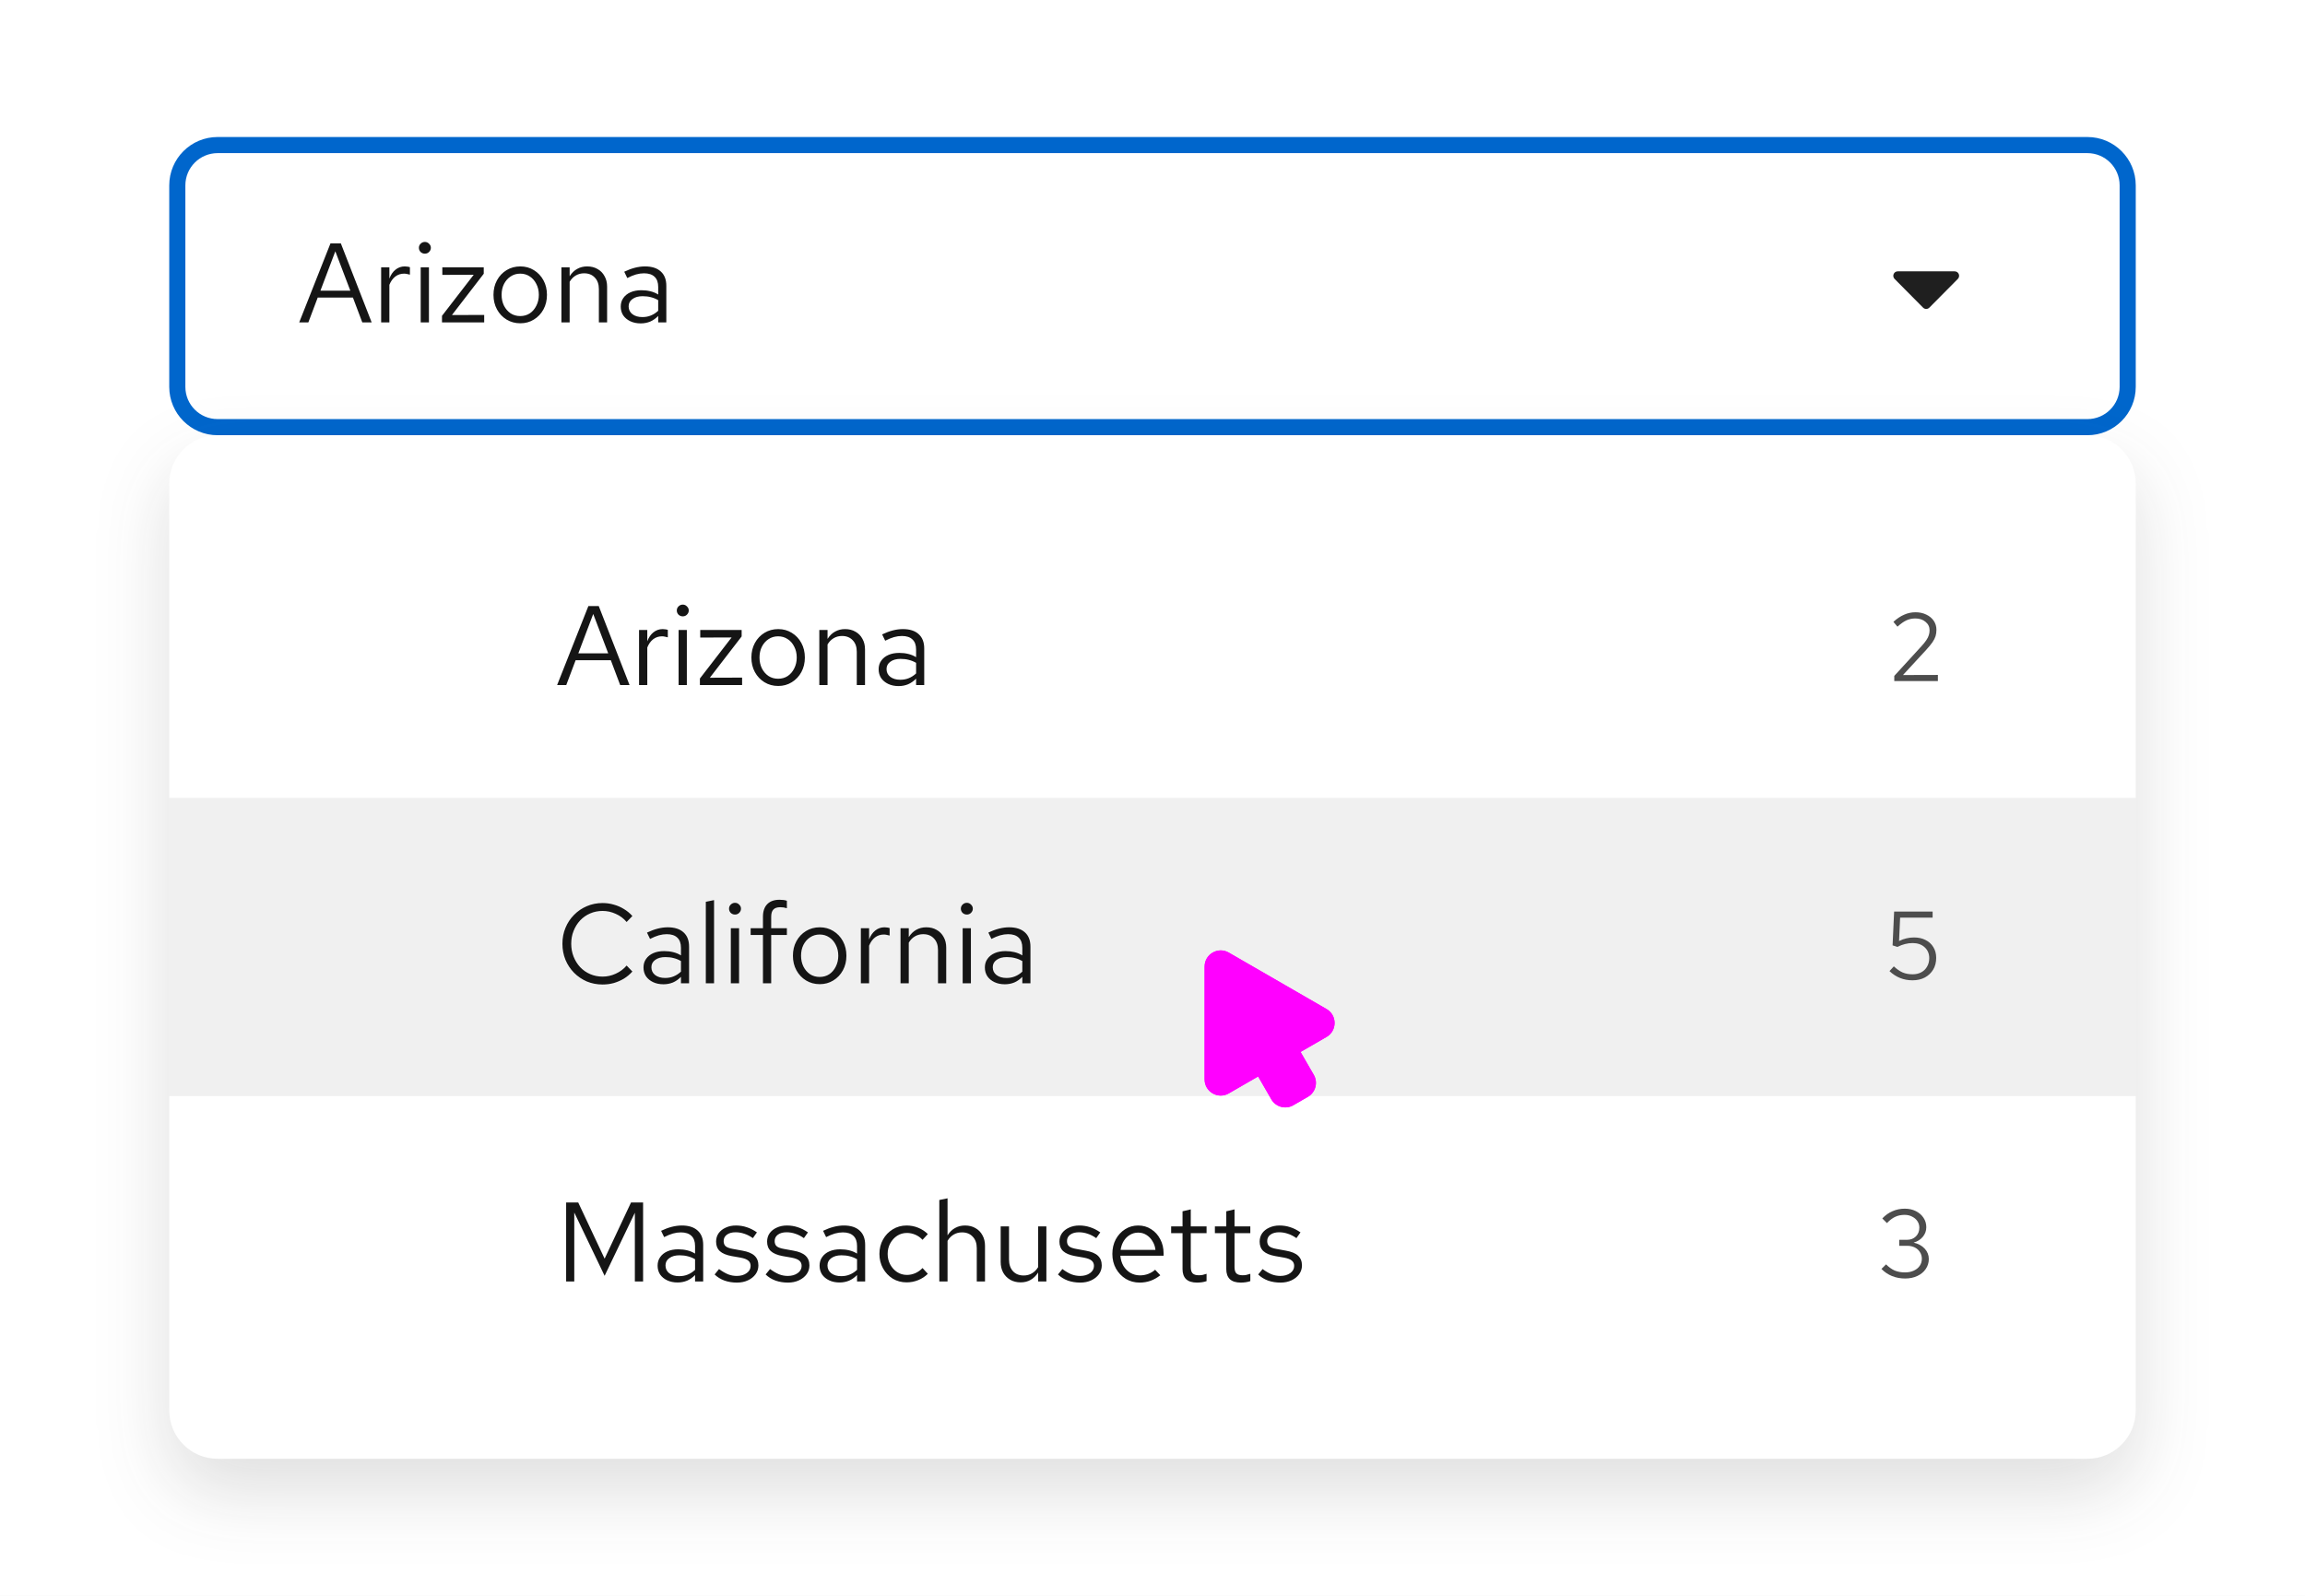
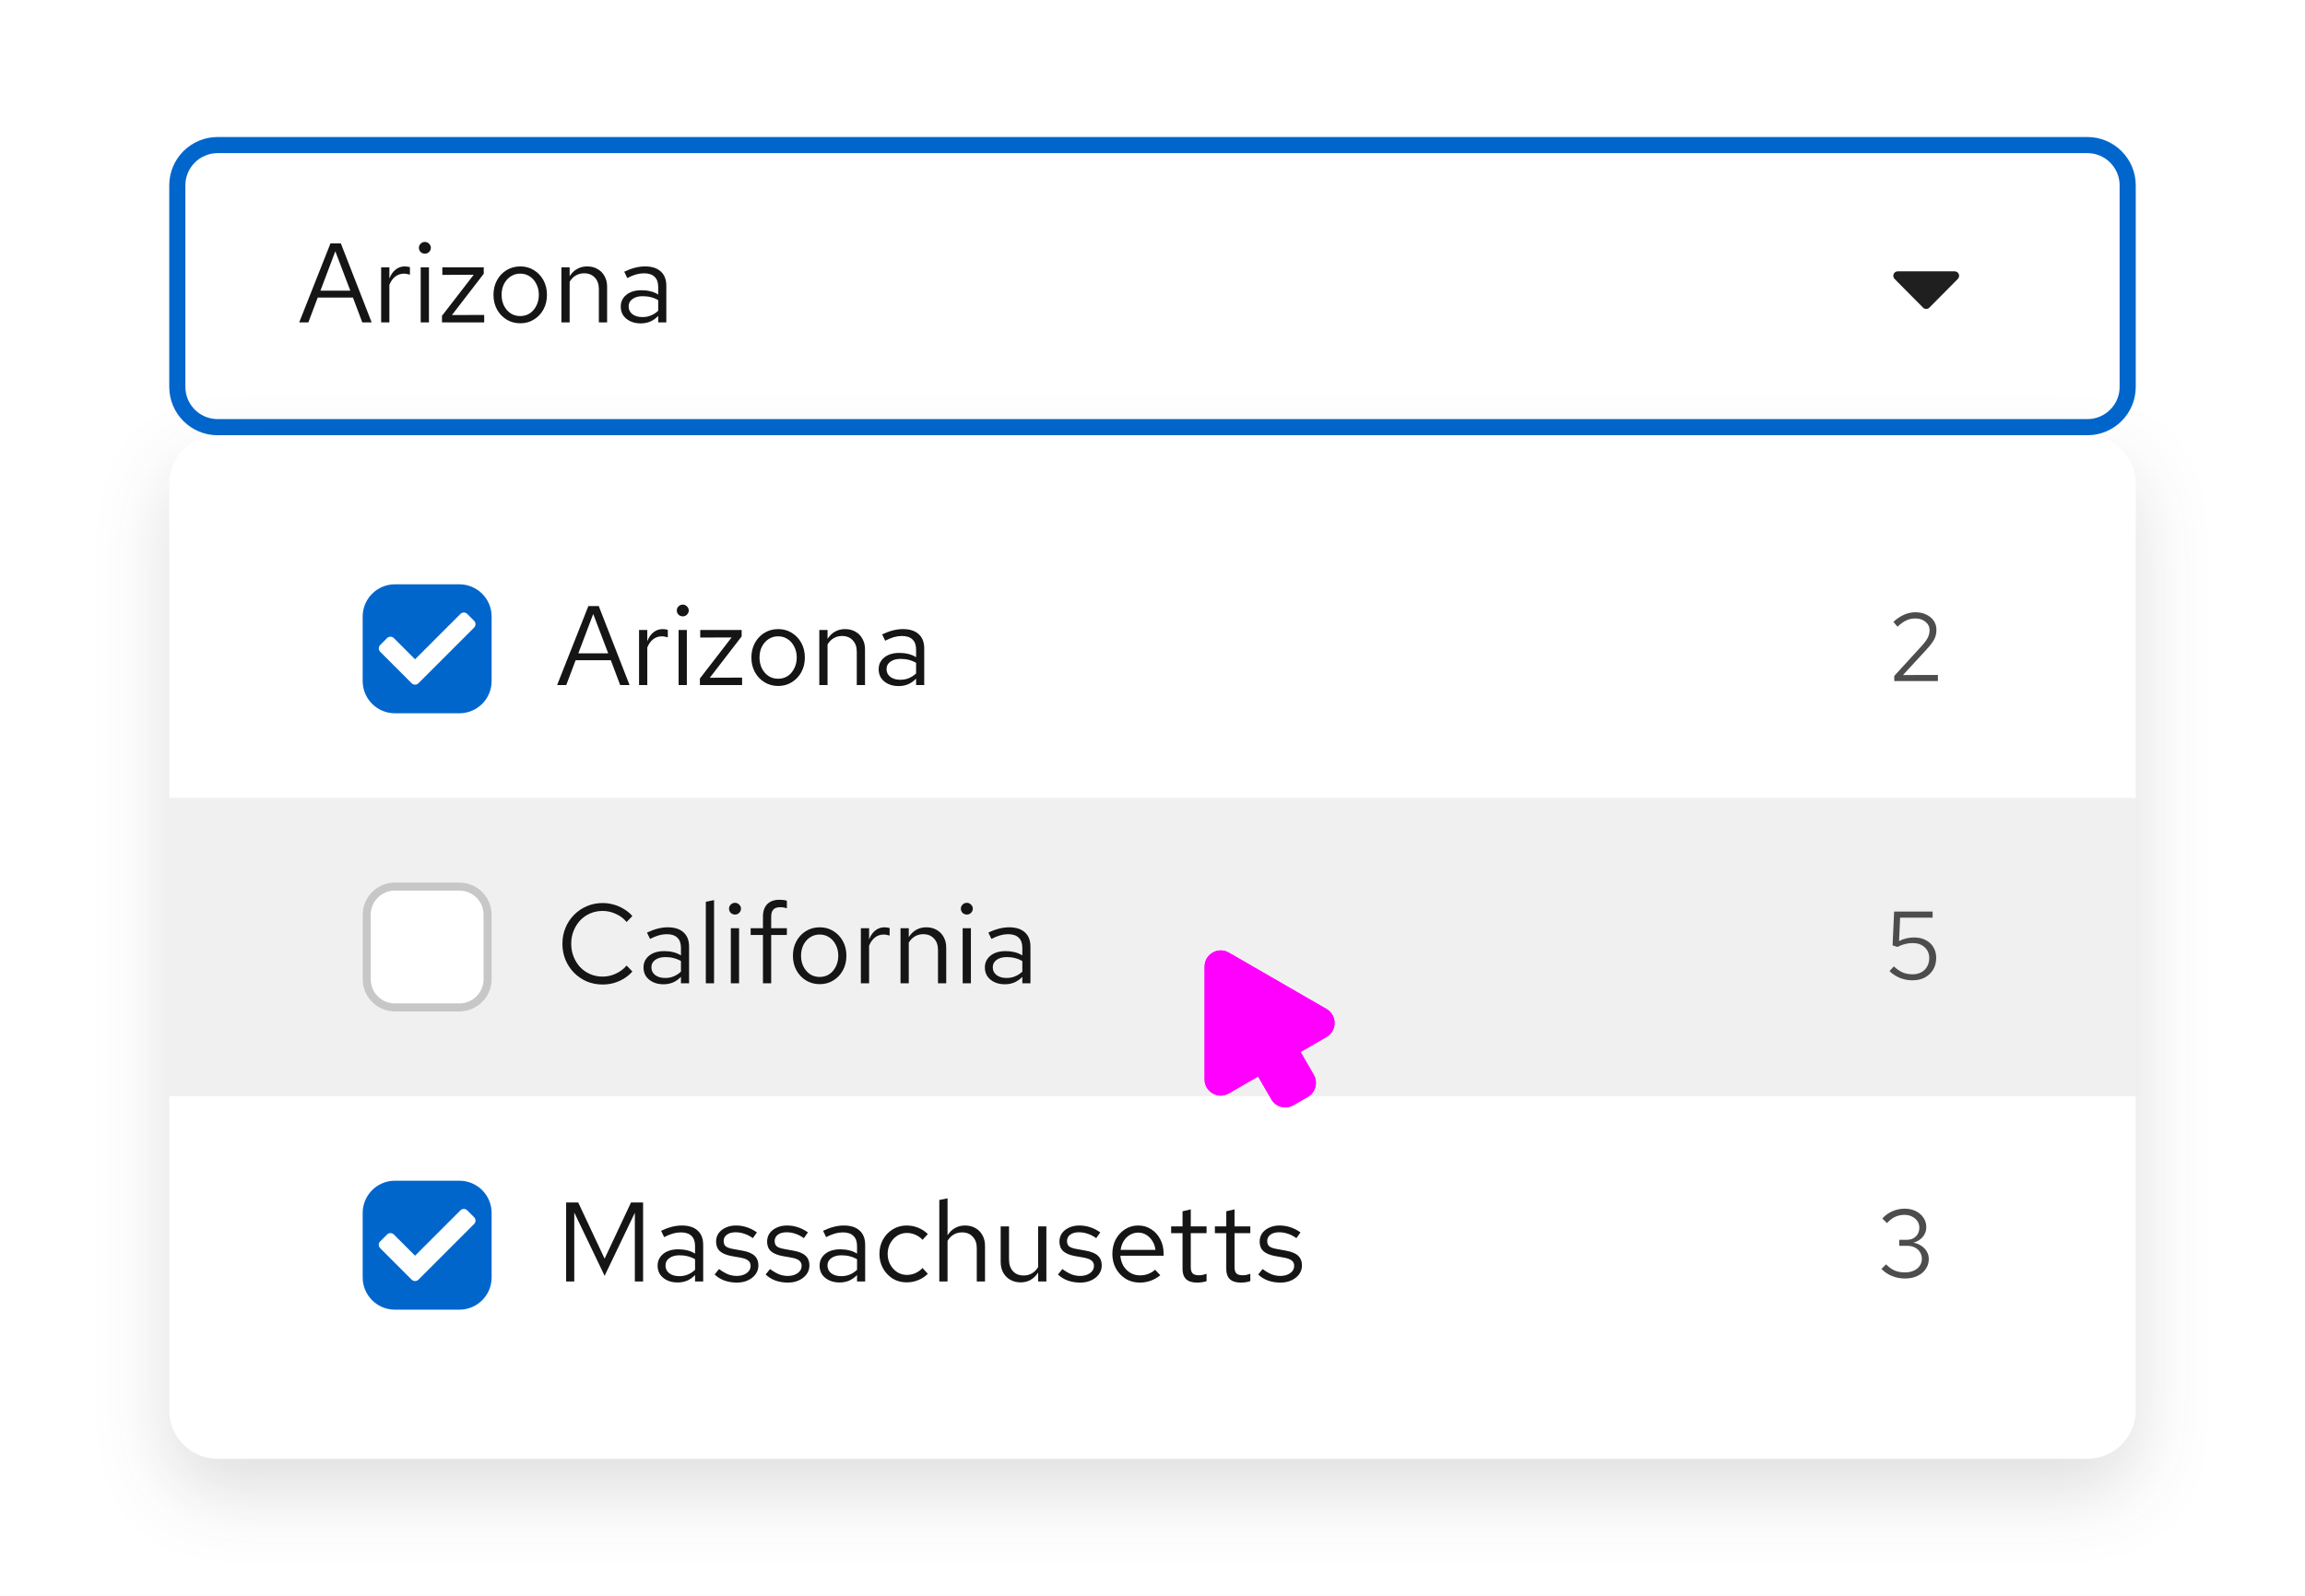
<svg xmlns="http://www.w3.org/2000/svg" width="286" height="198" viewBox="0 0 286 198" fill="none">
  <rect width="286" height="198" fill="white" />
  <mask id="path-1-inside-1_385_67679" fill="white">
    <path d="M21 23C21 19.686 23.686 17 27 17H259C262.314 17 265 19.686 265 23V48C265 51.314 262.314 54 259 54H27C23.686 54 21 51.314 21 48V23Z" />
  </mask>
  <path d="M21 23C21 19.686 23.686 17 27 17H259C262.314 17 265 19.686 265 23V48C265 51.314 262.314 54 259 54H27C23.686 54 21 51.314 21 48V23Z" fill="white" />
  <path d="M27 19H259V15H27V19ZM263 23V48H267V23H263ZM259 52H27V56H259V52ZM23 48V23H19V48H23ZM27 52C24.791 52 23 50.209 23 48H19C19 52.418 22.582 56 27 56V52ZM263 48C263 50.209 261.209 52 259 52V56C263.418 56 267 52.418 267 48H263ZM259 19C261.209 19 263 20.791 263 23H267C267 18.582 263.418 15 259 15V19ZM27 15C22.582 15 19 18.582 19 23H23C23 20.791 24.791 19 27 19V15Z" fill="#0066CC" mask="url(#path-1-inside-1_385_67679)" />
  <path d="M37.126 40L41.004 30.2H42.292L46.114 40H44.952L43.79 36.92H39.422L38.26 40H37.126ZM39.758 36.066H43.468L41.606 31.18L39.758 36.066ZM47.292 40V33.168H48.314V34.568C48.492 34.092 48.743 33.723 49.07 33.462C49.406 33.191 49.789 33.056 50.218 33.056C50.34 33.056 50.452 33.065 50.554 33.084C50.657 33.093 50.76 33.117 50.862 33.154V34.078C50.75 34.041 50.629 34.013 50.498 33.994C50.377 33.966 50.26 33.952 50.148 33.952C49.728 33.952 49.359 34.073 49.042 34.316C48.734 34.559 48.492 34.899 48.314 35.338V40H47.292ZM52.2 40V33.168H53.222V40H52.2ZM52.718 31.474C52.513 31.474 52.335 31.404 52.186 31.264C52.046 31.115 51.976 30.942 51.976 30.746C51.976 30.55 52.046 30.382 52.186 30.242C52.335 30.093 52.513 30.018 52.718 30.018C52.923 30.018 53.096 30.093 53.236 30.242C53.385 30.382 53.46 30.55 53.46 30.746C53.46 30.942 53.385 31.115 53.236 31.264C53.096 31.404 52.923 31.474 52.718 31.474ZM54.842 40V39.188L58.776 34.092L54.884 34.106V33.168H60.022V33.966L56.074 39.09L60.078 39.076V40H54.842ZM64.562 40.112C63.928 40.112 63.358 39.958 62.854 39.65C62.35 39.342 61.954 38.922 61.664 38.39C61.375 37.858 61.23 37.256 61.23 36.584C61.23 35.912 61.375 35.31 61.664 34.778C61.954 34.246 62.35 33.826 62.854 33.518C63.358 33.21 63.928 33.056 64.562 33.056C65.188 33.056 65.748 33.21 66.242 33.518C66.746 33.826 67.143 34.246 67.432 34.778C67.722 35.31 67.866 35.912 67.866 36.584C67.866 37.256 67.722 37.858 67.432 38.39C67.143 38.922 66.746 39.342 66.242 39.65C65.748 39.958 65.188 40.112 64.562 40.112ZM64.548 39.216C64.996 39.216 65.393 39.104 65.738 38.88C66.084 38.647 66.354 38.329 66.55 37.928C66.756 37.527 66.858 37.079 66.858 36.584C66.858 36.08 66.756 35.632 66.55 35.24C66.354 34.839 66.084 34.526 65.738 34.302C65.393 34.069 64.996 33.952 64.548 33.952C64.1 33.952 63.704 34.069 63.358 34.302C63.013 34.526 62.738 34.839 62.532 35.24C62.336 35.632 62.238 36.08 62.238 36.584C62.238 37.079 62.336 37.527 62.532 37.928C62.738 38.329 63.013 38.647 63.358 38.88C63.704 39.104 64.1 39.216 64.548 39.216ZM69.659 40V33.168H70.681V34.274C70.943 33.863 71.255 33.56 71.619 33.364C71.983 33.159 72.394 33.056 72.851 33.056C73.346 33.056 73.775 33.163 74.139 33.378C74.513 33.583 74.802 33.877 75.007 34.26C75.222 34.633 75.329 35.072 75.329 35.576V40H74.307V35.87C74.307 35.263 74.139 34.787 73.803 34.442C73.477 34.087 73.033 33.91 72.473 33.91C72.1 33.91 71.759 33.999 71.451 34.176C71.143 34.353 70.887 34.615 70.681 34.96V40H69.659ZM79.498 40.126C79.013 40.126 78.583 40.037 78.21 39.86C77.837 39.683 77.543 39.44 77.328 39.132C77.123 38.815 77.02 38.451 77.02 38.04C77.02 37.629 77.127 37.275 77.342 36.976C77.557 36.668 77.855 36.43 78.238 36.262C78.621 36.094 79.069 36.01 79.582 36.01C79.974 36.01 80.343 36.052 80.688 36.136C81.043 36.22 81.369 36.355 81.668 36.542V35.604C81.668 35.044 81.519 34.624 81.22 34.344C80.921 34.055 80.483 33.91 79.904 33.91C79.587 33.91 79.26 33.957 78.924 34.05C78.597 34.143 78.233 34.293 77.832 34.498L77.454 33.714C78.369 33.275 79.227 33.056 80.03 33.056C80.879 33.056 81.533 33.266 81.99 33.686C82.447 34.097 82.676 34.689 82.676 35.464V40H81.668V39.202C81.369 39.51 81.038 39.743 80.674 39.902C80.31 40.051 79.918 40.126 79.498 40.126ZM78 38.012C78 38.413 78.154 38.735 78.462 38.978C78.779 39.221 79.195 39.342 79.708 39.342C80.091 39.342 80.441 39.277 80.758 39.146C81.085 39.015 81.388 38.819 81.668 38.558V37.242C81.379 37.074 81.08 36.953 80.772 36.878C80.464 36.794 80.119 36.752 79.736 36.752C79.213 36.752 78.793 36.869 78.476 37.102C78.159 37.326 78 37.629 78 38.012Z" fill="#151515" />
-   <path fill-rule="evenodd" clip-rule="evenodd" d="M239.389 38.171L242.921 34.61C243.267 34.261 243.023 33.667 242.534 33.667H235.466C234.977 33.667 234.733 34.261 235.079 34.61L238.611 38.171C238.826 38.387 239.174 38.387 239.389 38.171Z" fill="#1F1F1F" />
+   <path fill-rule="evenodd" clip-rule="evenodd" d="M239.389 38.172L242.921 34.61C243.267 34.262 243.023 33.667 242.534 33.667H235.466C234.977 33.667 234.733 34.262 235.079 34.61L238.611 38.172C238.825 38.387 239.174 38.387 239.389 38.172Z" fill="#1F1F1F" />
  <g filter="url(#filter0_d_385_67679)">
    <path d="M21 60C21 56.686 23.686 54 27 54H259C262.314 54 265 56.686 265 60V175C265 178.314 262.314 181 259 181H27C23.686 181 21 178.314 21 175V60Z" fill="white" />
+     <path d="M45 76.5C45 74.291 46.791 72.5 49 72.5H57C59.209 72.5 61 74.291 61 76.5V84.5C61 86.709 59.209 88.5 57 88.5H49C46.791 88.5 45 86.709 45 84.5V76.5Z" fill="#0066CC" />
+     <path fill-rule="evenodd" clip-rule="evenodd" d="M51.924 84.773L58.824 77.873C59.059 77.638 59.059 77.259 58.824 77.024L57.976 76.176C57.741 75.941 57.361 75.941 57.127 76.176L51.5 81.803L48.873 79.176C48.639 78.941 48.258 78.941 48.024 79.176L47.176 80.024C46.941 80.259 46.941 80.638 47.176 80.873L51.076 84.773C51.31 85.007 51.69 85.007 51.924 84.773Z" fill="white" />
    <path d="M69.126 85L73.004 75.2H74.292L78.114 85H76.952L75.79 81.92H71.422L70.26 85H69.126ZM71.758 81.066H75.468L73.606 76.18L71.758 81.066ZM79.292 85V78.168H80.314V79.568C80.492 79.092 80.743 78.723 81.07 78.462C81.406 78.191 81.789 78.056 82.218 78.056C82.34 78.056 82.451 78.065 82.554 78.084C82.657 78.093 82.76 78.117 82.862 78.154V79.078C82.75 79.041 82.629 79.013 82.498 78.994C82.377 78.966 82.26 78.952 82.148 78.952C81.728 78.952 81.359 79.073 81.042 79.316C80.734 79.559 80.492 79.899 80.314 80.338V85H79.292ZM84.2 85V78.168H85.222V85H84.2ZM84.718 76.474C84.513 76.474 84.335 76.404 84.186 76.264C84.046 76.115 83.976 75.942 83.976 75.746C83.976 75.55 84.046 75.382 84.186 75.242C84.335 75.093 84.513 75.018 84.718 75.018C84.923 75.018 85.096 75.093 85.236 75.242C85.385 75.382 85.46 75.55 85.46 75.746C85.46 75.942 85.385 76.115 85.236 76.264C85.096 76.404 84.923 76.474 84.718 76.474ZM86.842 85V84.188L90.776 79.092L86.884 79.106V78.168H92.022V78.966L88.074 84.09L92.078 84.076V85H86.842ZM96.562 85.112C95.928 85.112 95.358 84.958 94.854 84.65C94.35 84.342 93.954 83.922 93.664 83.39C93.375 82.858 93.23 82.256 93.23 81.584C93.23 80.912 93.375 80.31 93.664 79.778C93.954 79.246 94.35 78.826 94.854 78.518C95.358 78.21 95.928 78.056 96.562 78.056C97.188 78.056 97.748 78.21 98.242 78.518C98.746 78.826 99.143 79.246 99.432 79.778C99.722 80.31 99.866 80.912 99.866 81.584C99.866 82.256 99.722 82.858 99.432 83.39C99.143 83.922 98.746 84.342 98.242 84.65C97.748 84.958 97.188 85.112 96.562 85.112ZM96.548 84.216C96.996 84.216 97.393 84.104 97.738 83.88C98.084 83.647 98.354 83.329 98.55 82.928C98.756 82.527 98.858 82.079 98.858 81.584C98.858 81.08 98.756 80.632 98.55 80.24C98.354 79.839 98.084 79.526 97.738 79.302C97.393 79.069 96.996 78.952 96.548 78.952C96.1 78.952 95.704 79.069 95.358 79.302C95.013 79.526 94.738 79.839 94.532 80.24C94.336 80.632 94.238 81.08 94.238 81.584C94.238 82.079 94.336 82.527 94.532 82.928C94.738 83.329 95.013 83.647 95.358 83.88C95.704 84.104 96.1 84.216 96.548 84.216ZM101.659 85V78.168H102.681V79.274C102.943 78.863 103.255 78.56 103.619 78.364C103.983 78.159 104.394 78.056 104.851 78.056C105.346 78.056 105.775 78.163 106.139 78.378C106.513 78.583 106.802 78.877 107.007 79.26C107.222 79.633 107.329 80.072 107.329 80.576V85H106.307V80.87C106.307 80.263 106.139 79.787 105.803 79.442C105.477 79.087 105.033 78.91 104.473 78.91C104.1 78.91 103.759 78.999 103.451 79.176C103.143 79.353 102.887 79.615 102.681 79.96V85H101.659ZM111.498 85.126C111.013 85.126 110.583 85.037 110.21 84.86C109.837 84.683 109.543 84.44 109.328 84.132C109.123 83.815 109.02 83.451 109.02 83.04C109.02 82.629 109.127 82.275 109.342 81.976C109.557 81.668 109.855 81.43 110.238 81.262C110.621 81.094 111.069 81.01 111.582 81.01C111.974 81.01 112.343 81.052 112.688 81.136C113.043 81.22 113.369 81.355 113.668 81.542V80.604C113.668 80.044 113.519 79.624 113.22 79.344C112.921 79.055 112.483 78.91 111.904 78.91C111.587 78.91 111.26 78.957 110.924 79.05C110.597 79.143 110.233 79.293 109.832 79.498L109.454 78.714C110.369 78.275 111.227 78.056 112.03 78.056C112.879 78.056 113.533 78.266 113.99 78.686C114.447 79.097 114.676 79.689 114.676 80.464V85H113.668V84.202C113.369 84.51 113.038 84.743 112.674 84.902C112.31 85.051 111.918 85.126 111.498 85.126ZM110 83.012C110 83.413 110.154 83.735 110.462 83.978C110.779 84.221 111.195 84.342 111.708 84.342C112.091 84.342 112.441 84.277 112.758 84.146C113.085 84.015 113.388 83.819 113.668 83.558V82.242C113.379 82.074 113.08 81.953 112.772 81.878C112.464 81.794 112.119 81.752 111.736 81.752C111.213 81.752 110.793 81.869 110.476 82.102C110.159 82.326 110 82.629 110 83.012Z" fill="#151515" />
    <path d="M235.038 84.5V83.864L238.398 80.192C238.662 79.904 238.866 79.652 239.01 79.436C239.162 79.212 239.266 79.004 239.322 78.812C239.386 78.62 239.418 78.416 239.418 78.2C239.418 77.776 239.25 77.428 238.914 77.156C238.586 76.876 238.166 76.736 237.654 76.736C237.262 76.736 236.898 76.812 236.562 76.964C236.226 77.116 235.85 77.38 235.434 77.756L234.93 77.156C235.37 76.756 235.814 76.46 236.262 76.268C236.71 76.068 237.178 75.968 237.666 75.968C238.17 75.968 238.618 76.064 239.01 76.256C239.402 76.44 239.71 76.696 239.934 77.024C240.158 77.352 240.27 77.728 240.27 78.152C240.27 78.432 240.234 78.692 240.162 78.932C240.09 79.164 239.962 79.416 239.778 79.688C239.594 79.952 239.33 80.272 238.986 80.648L236.118 83.756L240.45 83.744V84.5H235.038Z" fill="#4D4D4D" />
    <rect width="244" height="37" transform="translate(21 99)" fill="#C7C7C7" fill-opacity="0.25" />
+     <mask id="path-10-inside-2_385_67679" fill="white">
+       <path d="M45 113.5C45 111.291 46.791 109.5 49 109.5H57C59.209 109.5 61 111.291 61 113.5V121.5C61 123.709 59.209 125.5 57 125.5H49C46.791 125.5 45 123.709 45 121.5V113.5Z" />
+     </mask>
+     <path d="M45 113.5C45 111.291 46.791 109.5 49 109.5H57C59.209 109.5 61 111.291 61 113.5V121.5C61 123.709 59.209 125.5 57 125.5H49C46.791 125.5 45 123.709 45 121.5V113.5Z" fill="white" />
+     <path d="M49 109.5V110.5H57V109.5V108.5H49V109.5ZM61 113.5H60V121.5H61H62V113.5H61ZM57 125.5V124.5H49V125.5V126.5H57V125.5ZM45 121.5H46V113.5H45H44V121.5H45ZM49 125.5V124.5C47.343 124.5 46 123.157 46 121.5H45H44C44 124.261 46.239 126.5 49 126.5V125.5ZM61 121.5H60C60 123.157 58.657 124.5 57 124.5V125.5V126.5C59.761 126.5 62 124.261 62 121.5H61ZM57 109.5V110.5C58.657 110.5 60 111.843 60 113.5H61H62C62 110.739 59.761 108.5 57 108.5V109.5ZM49 109.5V108.5C46.239 108.5 44 110.739 44 113.5H45H46C46 111.843 47.343 110.5 49 110.5V109.5Z" fill="#C7C7C7" mask="url(#path-10-inside-2_385_67679)" />
    <path d="M74.768 122.154C74.068 122.154 73.415 122.028 72.808 121.776C72.211 121.515 71.683 121.155 71.226 120.698C70.769 120.231 70.414 119.695 70.162 119.088C69.91 118.472 69.784 117.809 69.784 117.1C69.784 116.391 69.91 115.733 70.162 115.126C70.414 114.51 70.769 113.973 71.226 113.516C71.683 113.049 72.211 112.69 72.808 112.438C73.415 112.177 74.068 112.046 74.768 112.046C75.253 112.046 75.715 112.111 76.154 112.242C76.602 112.363 77.022 112.545 77.414 112.788C77.806 113.021 78.156 113.311 78.464 113.656L77.75 114.398C77.386 113.959 76.938 113.623 76.406 113.39C75.883 113.147 75.337 113.026 74.768 113.026C74.217 113.026 73.704 113.129 73.228 113.334C72.752 113.539 72.337 113.829 71.982 114.202C71.637 114.575 71.366 115.009 71.17 115.504C70.974 115.989 70.876 116.521 70.876 117.1C70.876 117.669 70.974 118.201 71.17 118.696C71.366 119.191 71.637 119.625 71.982 119.998C72.337 120.371 72.752 120.661 73.228 120.866C73.704 121.071 74.217 121.174 74.768 121.174C75.337 121.174 75.883 121.053 76.406 120.81C76.938 120.567 77.386 120.231 77.75 119.802L78.464 120.544C78.156 120.889 77.806 121.183 77.414 121.426C77.022 121.659 76.602 121.841 76.154 121.972C75.715 122.093 75.253 122.154 74.768 122.154ZM82.322 122.126C81.837 122.126 81.407 122.037 81.034 121.86C80.661 121.683 80.367 121.44 80.152 121.132C79.947 120.815 79.844 120.451 79.844 120.04C79.844 119.629 79.951 119.275 80.166 118.976C80.381 118.668 80.68 118.43 81.062 118.262C81.445 118.094 81.893 118.01 82.406 118.01C82.798 118.01 83.167 118.052 83.512 118.136C83.867 118.22 84.194 118.355 84.492 118.542V117.604C84.492 117.044 84.343 116.624 84.044 116.344C83.746 116.055 83.307 115.91 82.728 115.91C82.411 115.91 82.084 115.957 81.748 116.05C81.421 116.143 81.058 116.293 80.656 116.498L80.278 115.714C81.193 115.275 82.052 115.056 82.854 115.056C83.704 115.056 84.357 115.266 84.814 115.686C85.272 116.097 85.5 116.689 85.5 117.464V122H84.492V121.202C84.194 121.51 83.862 121.743 83.498 121.902C83.134 122.051 82.742 122.126 82.322 122.126ZM80.824 120.012C80.824 120.413 80.978 120.735 81.286 120.978C81.603 121.221 82.019 121.342 82.532 121.342C82.915 121.342 83.265 121.277 83.582 121.146C83.909 121.015 84.212 120.819 84.492 120.558V119.242C84.203 119.074 83.904 118.953 83.596 118.878C83.288 118.794 82.943 118.752 82.56 118.752C82.037 118.752 81.618 118.869 81.3 119.102C80.983 119.326 80.824 119.629 80.824 120.012ZM87.577 122V111.892L88.599 111.682V122H87.577ZM90.68 122V115.168H91.703V122H90.68ZM91.198 113.474C90.993 113.474 90.816 113.404 90.666 113.264C90.526 113.115 90.457 112.942 90.457 112.746C90.457 112.55 90.526 112.382 90.666 112.242C90.816 112.093 90.993 112.018 91.198 112.018C91.404 112.018 91.576 112.093 91.716 112.242C91.866 112.382 91.941 112.55 91.941 112.746C91.941 112.942 91.866 113.115 91.716 113.264C91.576 113.404 91.404 113.474 91.198 113.474ZM94.666 122V116.008H93.14V115.168H94.666V113.74C94.666 113.068 94.843 112.55 95.198 112.186C95.553 111.822 96.057 111.64 96.71 111.64C96.897 111.64 97.065 111.649 97.214 111.668C97.373 111.687 97.513 111.719 97.634 111.766V112.69C97.485 112.643 97.349 112.611 97.228 112.592C97.107 112.573 96.967 112.564 96.808 112.564C96.416 112.564 96.131 112.662 95.954 112.858C95.777 113.045 95.688 113.343 95.688 113.754V115.168H97.634V116.008H95.688V122H94.666ZM101.717 122.112C101.082 122.112 100.513 121.958 100.009 121.65C99.505 121.342 99.108 120.922 98.819 120.39C98.529 119.858 98.385 119.256 98.385 118.584C98.385 117.912 98.529 117.31 98.819 116.778C99.108 116.246 99.505 115.826 100.009 115.518C100.513 115.21 101.082 115.056 101.717 115.056C102.342 115.056 102.902 115.21 103.397 115.518C103.901 115.826 104.297 116.246 104.587 116.778C104.876 117.31 105.021 117.912 105.021 118.584C105.021 119.256 104.876 119.858 104.587 120.39C104.297 120.922 103.901 121.342 103.397 121.65C102.902 121.958 102.342 122.112 101.717 122.112ZM101.703 121.216C102.151 121.216 102.547 121.104 102.893 120.88C103.238 120.647 103.509 120.329 103.705 119.928C103.91 119.527 104.013 119.079 104.013 118.584C104.013 118.08 103.91 117.632 103.705 117.24C103.509 116.839 103.238 116.526 102.893 116.302C102.547 116.069 102.151 115.952 101.703 115.952C101.255 115.952 100.858 116.069 100.513 116.302C100.167 116.526 99.892 116.839 99.687 117.24C99.491 117.632 99.393 118.08 99.393 118.584C99.393 119.079 99.491 119.527 99.687 119.928C99.892 120.329 100.167 120.647 100.513 120.88C100.858 121.104 101.255 121.216 101.703 121.216ZM106.814 122V115.168H107.836V116.568C108.013 116.092 108.265 115.723 108.592 115.462C108.928 115.191 109.31 115.056 109.74 115.056C109.861 115.056 109.973 115.065 110.076 115.084C110.178 115.093 110.281 115.117 110.384 115.154V116.078C110.272 116.041 110.15 116.013 110.02 115.994C109.898 115.966 109.782 115.952 109.67 115.952C109.25 115.952 108.881 116.073 108.564 116.316C108.256 116.559 108.013 116.899 107.836 117.338V122H106.814ZM111.736 122V115.168H112.758V116.274C113.019 115.863 113.332 115.56 113.696 115.364C114.06 115.159 114.47 115.056 114.928 115.056C115.422 115.056 115.852 115.163 116.216 115.378C116.589 115.583 116.878 115.877 117.084 116.26C117.298 116.633 117.406 117.072 117.406 117.576V122H116.384V117.87C116.384 117.263 116.216 116.787 115.88 116.442C115.553 116.087 115.11 115.91 114.55 115.91C114.176 115.91 113.836 115.999 113.528 116.176C113.22 116.353 112.963 116.615 112.758 116.96V122H111.736ZM119.446 122V115.168H120.468V122H119.446ZM119.964 113.474C119.759 113.474 119.581 113.404 119.432 113.264C119.292 113.115 119.222 112.942 119.222 112.746C119.222 112.55 119.292 112.382 119.432 112.242C119.581 112.093 119.759 112.018 119.964 112.018C120.169 112.018 120.342 112.093 120.482 112.242C120.631 112.382 120.706 112.55 120.706 112.746C120.706 112.942 120.631 113.115 120.482 113.264C120.342 113.404 120.169 113.474 119.964 113.474ZM124.678 122.126C124.192 122.126 123.763 122.037 123.39 121.86C123.016 121.683 122.722 121.44 122.508 121.132C122.302 120.815 122.2 120.451 122.2 120.04C122.2 119.629 122.307 119.275 122.522 118.976C122.736 118.668 123.035 118.43 123.418 118.262C123.8 118.094 124.248 118.01 124.762 118.01C125.154 118.01 125.522 118.052 125.868 118.136C126.222 118.22 126.549 118.355 126.848 118.542V117.604C126.848 117.044 126.698 116.624 126.4 116.344C126.101 116.055 125.662 115.91 125.084 115.91C124.766 115.91 124.44 115.957 124.104 116.05C123.777 116.143 123.413 116.293 123.012 116.498L122.634 115.714C123.548 115.275 124.407 115.056 125.21 115.056C126.059 115.056 126.712 115.266 127.17 115.686C127.627 116.097 127.856 116.689 127.856 117.464V122H126.848V121.202C126.549 121.51 126.218 121.743 125.854 121.902C125.49 122.051 125.098 122.126 124.678 122.126ZM123.18 120.012C123.18 120.413 123.334 120.735 123.642 120.978C123.959 121.221 124.374 121.342 124.888 121.342C125.27 121.342 125.62 121.277 125.938 121.146C126.264 121.015 126.568 120.819 126.848 120.558V119.242C126.558 119.074 126.26 118.953 125.952 118.878C125.644 118.794 125.298 118.752 124.916 118.752C124.393 118.752 123.973 118.869 123.656 119.102C123.338 119.326 123.18 119.629 123.18 120.012Z" fill="#151515" />
    <path d="M237.3 121.632C236.196 121.632 235.244 121.252 234.444 120.492L234.984 119.904C235.352 120.248 235.716 120.5 236.076 120.66C236.444 120.812 236.856 120.888 237.312 120.888C237.72 120.888 238.08 120.804 238.392 120.636C238.704 120.468 238.944 120.232 239.112 119.928C239.288 119.624 239.376 119.276 239.376 118.884C239.376 118.324 239.184 117.872 238.8 117.528C238.424 117.184 237.928 117.012 237.312 117.012C236.992 117.012 236.68 117.052 236.376 117.132C236.072 117.204 235.756 117.324 235.428 117.492L234.828 117.3L235.02 113.1H239.796V113.856H235.764L235.632 116.76C235.952 116.6 236.26 116.488 236.556 116.424C236.852 116.352 237.164 116.316 237.492 116.316C238.044 116.316 238.524 116.424 238.932 116.64C239.348 116.848 239.668 117.144 239.892 117.528C240.124 117.904 240.24 118.344 240.24 118.848C240.24 119.4 240.116 119.884 239.868 120.3C239.62 120.716 239.276 121.044 238.836 121.284C238.396 121.516 237.884 121.632 237.3 121.632Z" fill="#4D4D4D" />
+     <path d="M45 150.5C45 148.291 46.791 146.5 49 146.5H57C59.209 146.5 61 148.291 61 150.5V158.5C61 160.709 59.209 162.5 57 162.5H49C46.791 162.5 45 160.709 45 158.5V150.5Z" fill="#0066CC" />
+     <path fill-rule="evenodd" clip-rule="evenodd" d="M51.924 158.773L58.824 151.873C59.059 151.638 59.059 151.259 58.824 151.024L57.976 150.176C57.741 149.941 57.361 149.941 57.127 150.176L51.5 155.803L48.873 153.176C48.639 152.941 48.258 152.941 48.024 153.176L47.176 154.024C46.941 154.259 46.941 154.638 47.176 154.873L51.076 158.773C51.31 159.007 51.69 159.007 51.924 158.773Z" fill="white" />
    <path d="M70.246 159V149.2H71.744L75.02 156.172L78.296 149.2H79.794V159H78.772V150.474L75.02 158.3L71.254 150.446V159H70.246ZM84.072 159.126C83.587 159.126 83.157 159.037 82.784 158.86C82.411 158.683 82.117 158.44 81.902 158.132C81.697 157.815 81.594 157.451 81.594 157.04C81.594 156.629 81.701 156.275 81.916 155.976C82.131 155.668 82.43 155.43 82.812 155.262C83.195 155.094 83.643 155.01 84.156 155.01C84.548 155.01 84.917 155.052 85.262 155.136C85.617 155.22 85.944 155.355 86.242 155.542V154.604C86.242 154.044 86.093 153.624 85.794 153.344C85.496 153.055 85.057 152.91 84.478 152.91C84.161 152.91 83.834 152.957 83.498 153.05C83.171 153.143 82.808 153.293 82.406 153.498L82.028 152.714C82.943 152.275 83.802 152.056 84.604 152.056C85.454 152.056 86.107 152.266 86.564 152.686C87.022 153.097 87.25 153.689 87.25 154.464V159H86.242V158.202C85.944 158.51 85.612 158.743 85.248 158.902C84.884 159.051 84.492 159.126 84.072 159.126ZM82.574 157.012C82.574 157.413 82.728 157.735 83.036 157.978C83.353 158.221 83.769 158.342 84.282 158.342C84.665 158.342 85.015 158.277 85.332 158.146C85.659 158.015 85.962 157.819 86.242 157.558V156.242C85.953 156.074 85.654 155.953 85.346 155.878C85.038 155.794 84.693 155.752 84.31 155.752C83.787 155.752 83.368 155.869 83.05 156.102C82.733 156.326 82.574 156.629 82.574 157.012ZM91.441 159.14C90.881 159.14 90.363 159.056 89.887 158.888C89.411 158.711 89.005 158.459 88.669 158.132L89.215 157.46C89.626 157.759 90.004 157.978 90.349 158.118C90.695 158.249 91.049 158.314 91.413 158.314C91.908 158.314 92.319 158.197 92.645 157.964C92.972 157.731 93.135 157.432 93.135 157.068C93.135 156.788 93.037 156.569 92.841 156.41C92.655 156.251 92.342 156.13 91.903 156.046L90.783 155.85C90.121 155.729 89.631 155.523 89.313 155.234C89.005 154.945 88.851 154.553 88.851 154.058C88.851 153.666 88.954 153.321 89.159 153.022C89.374 152.723 89.668 152.49 90.041 152.322C90.415 152.145 90.839 152.056 91.315 152.056C91.782 152.056 92.225 152.126 92.645 152.266C93.065 152.397 93.49 152.611 93.919 152.91L93.415 153.624C93.061 153.372 92.706 153.19 92.351 153.078C91.997 152.957 91.637 152.896 91.273 152.896C90.825 152.896 90.466 152.994 90.195 153.19C89.925 153.386 89.789 153.652 89.789 153.988C89.789 154.268 89.873 154.483 90.041 154.632C90.219 154.781 90.527 154.893 90.965 154.968L92.113 155.178C92.804 155.299 93.308 155.509 93.625 155.808C93.943 156.107 94.101 156.508 94.101 157.012C94.101 157.413 93.985 157.777 93.751 158.104C93.518 158.421 93.201 158.673 92.799 158.86C92.398 159.047 91.945 159.14 91.441 159.14ZM97.771 159.14C97.211 159.14 96.693 159.056 96.217 158.888C95.741 158.711 95.335 158.459 94.999 158.132L95.545 157.46C95.956 157.759 96.334 157.978 96.679 158.118C97.025 158.249 97.379 158.314 97.743 158.314C98.238 158.314 98.649 158.197 98.975 157.964C99.302 157.731 99.465 157.432 99.465 157.068C99.465 156.788 99.367 156.569 99.171 156.41C98.985 156.251 98.672 156.13 98.233 156.046L97.113 155.85C96.451 155.729 95.961 155.523 95.643 155.234C95.335 154.945 95.181 154.553 95.181 154.058C95.181 153.666 95.284 153.321 95.489 153.022C95.704 152.723 95.998 152.49 96.371 152.322C96.745 152.145 97.169 152.056 97.645 152.056C98.112 152.056 98.555 152.126 98.975 152.266C99.395 152.397 99.82 152.611 100.249 152.91L99.745 153.624C99.391 153.372 99.036 153.19 98.681 153.078C98.327 152.957 97.967 152.896 97.603 152.896C97.155 152.896 96.796 152.994 96.525 153.19C96.255 153.386 96.119 153.652 96.119 153.988C96.119 154.268 96.203 154.483 96.371 154.632C96.549 154.781 96.857 154.893 97.295 154.968L98.443 155.178C99.134 155.299 99.638 155.509 99.955 155.808C100.273 156.107 100.431 156.508 100.431 157.012C100.431 157.413 100.315 157.777 100.081 158.104C99.848 158.421 99.531 158.673 99.129 158.86C98.728 159.047 98.275 159.14 97.771 159.14ZM104.17 159.126C103.685 159.126 103.255 159.037 102.882 158.86C102.509 158.683 102.215 158.44 102 158.132C101.795 157.815 101.692 157.451 101.692 157.04C101.692 156.629 101.799 156.275 102.014 155.976C102.229 155.668 102.527 155.43 102.91 155.262C103.293 155.094 103.741 155.01 104.254 155.01C104.646 155.01 105.015 155.052 105.36 155.136C105.715 155.22 106.041 155.355 106.34 155.542V154.604C106.34 154.044 106.191 153.624 105.892 153.344C105.593 153.055 105.155 152.91 104.576 152.91C104.259 152.91 103.932 152.957 103.596 153.05C103.269 153.143 102.905 153.293 102.504 153.498L102.126 152.714C103.041 152.275 103.899 152.056 104.702 152.056C105.551 152.056 106.205 152.266 106.662 152.686C107.119 153.097 107.348 153.689 107.348 154.464V159H106.34V158.202C106.041 158.51 105.71 158.743 105.346 158.902C104.982 159.051 104.59 159.126 104.17 159.126ZM102.672 157.012C102.672 157.413 102.826 157.735 103.134 157.978C103.451 158.221 103.867 158.342 104.38 158.342C104.763 158.342 105.113 158.277 105.43 158.146C105.757 158.015 106.06 157.819 106.34 157.558V156.242C106.051 156.074 105.752 155.953 105.444 155.878C105.136 155.794 104.791 155.752 104.408 155.752C103.885 155.752 103.465 155.869 103.148 156.102C102.831 156.326 102.672 156.629 102.672 157.012ZM112.491 159.112C111.856 159.112 111.282 158.958 110.769 158.65C110.265 158.333 109.864 157.908 109.565 157.376C109.266 156.835 109.117 156.237 109.117 155.584C109.117 154.921 109.266 154.324 109.565 153.792C109.864 153.26 110.265 152.84 110.769 152.532C111.282 152.215 111.856 152.056 112.491 152.056C112.995 152.056 113.476 152.149 113.933 152.336C114.39 152.523 114.787 152.784 115.123 153.12L114.465 153.834C114.222 153.563 113.928 153.353 113.583 153.204C113.238 153.055 112.888 152.98 112.533 152.98C112.085 152.98 111.679 153.097 111.315 153.33C110.96 153.563 110.676 153.876 110.461 154.268C110.246 154.66 110.139 155.099 110.139 155.584C110.139 156.069 110.246 156.508 110.461 156.9C110.676 157.292 110.96 157.605 111.315 157.838C111.679 158.071 112.085 158.188 112.533 158.188C112.888 158.188 113.238 158.113 113.583 157.964C113.928 157.805 114.222 157.595 114.465 157.334L115.123 158.048C114.787 158.384 114.39 158.645 113.933 158.832C113.476 159.019 112.995 159.112 112.491 159.112ZM116.548 159V148.892L117.57 148.682V153.274C117.831 152.863 118.144 152.56 118.508 152.364C118.872 152.159 119.283 152.056 119.74 152.056C120.235 152.056 120.664 152.163 121.028 152.378C121.401 152.583 121.691 152.877 121.896 153.26C122.111 153.633 122.218 154.072 122.218 154.576V159H121.196V154.87C121.196 154.263 121.028 153.787 120.692 153.442C120.365 153.087 119.922 152.91 119.362 152.91C118.989 152.91 118.648 152.999 118.34 153.176C118.032 153.353 117.775 153.615 117.57 153.96V159H116.548ZM126.64 159.112C126.155 159.112 125.726 159.005 125.352 158.79C124.979 158.575 124.685 158.277 124.47 157.894C124.265 157.511 124.162 157.073 124.162 156.578V152.168H125.198V156.284C125.198 156.891 125.362 157.371 125.688 157.726C126.015 158.081 126.458 158.258 127.018 158.258C127.401 158.258 127.742 158.169 128.04 157.992C128.348 157.815 128.605 157.558 128.81 157.222V152.168H129.832V159H128.81V157.894C128.549 158.295 128.236 158.599 127.872 158.804C127.518 159.009 127.107 159.112 126.64 159.112ZM134.043 159.14C133.483 159.14 132.965 159.056 132.489 158.888C132.013 158.711 131.607 158.459 131.271 158.132L131.817 157.46C132.228 157.759 132.606 157.978 132.951 158.118C133.296 158.249 133.651 158.314 134.015 158.314C134.51 158.314 134.92 158.197 135.247 157.964C135.574 157.731 135.737 157.432 135.737 157.068C135.737 156.788 135.639 156.569 135.443 156.41C135.256 156.251 134.944 156.13 134.505 156.046L133.385 155.85C132.722 155.729 132.232 155.523 131.915 155.234C131.607 154.945 131.453 154.553 131.453 154.058C131.453 153.666 131.556 153.321 131.761 153.022C131.976 152.723 132.27 152.49 132.643 152.322C133.016 152.145 133.441 152.056 133.917 152.056C134.384 152.056 134.827 152.126 135.247 152.266C135.667 152.397 136.092 152.611 136.521 152.91L136.017 153.624C135.662 153.372 135.308 153.19 134.953 153.078C134.598 152.957 134.239 152.896 133.875 152.896C133.427 152.896 133.068 152.994 132.797 153.19C132.526 153.386 132.391 153.652 132.391 153.988C132.391 154.268 132.475 154.483 132.643 154.632C132.82 154.781 133.128 154.893 133.567 154.968L134.715 155.178C135.406 155.299 135.91 155.509 136.227 155.808C136.544 156.107 136.703 156.508 136.703 157.012C136.703 157.413 136.586 157.777 136.353 158.104C136.12 158.421 135.802 158.673 135.401 158.86C135 159.047 134.547 159.14 134.043 159.14ZM141.407 159.14C140.773 159.14 140.199 158.986 139.685 158.678C139.172 158.361 138.766 157.936 138.467 157.404C138.169 156.863 138.019 156.256 138.019 155.584C138.019 154.912 138.159 154.31 138.439 153.778C138.729 153.246 139.116 152.826 139.601 152.518C140.087 152.21 140.628 152.056 141.225 152.056C141.832 152.056 142.369 152.21 142.835 152.518C143.311 152.817 143.685 153.227 143.955 153.75C144.235 154.263 144.375 154.847 144.375 155.5V155.808H139.013C139.051 156.275 139.177 156.695 139.391 157.068C139.615 157.432 139.905 157.721 140.259 157.936C140.623 158.141 141.02 158.244 141.449 158.244C141.804 158.244 142.145 158.183 142.471 158.062C142.807 157.931 143.092 157.759 143.325 157.544L143.969 158.23C143.577 158.538 143.171 158.767 142.751 158.916C142.331 159.065 141.883 159.14 141.407 159.14ZM139.041 155.08H143.367C143.321 154.669 143.195 154.305 142.989 153.988C142.793 153.661 142.541 153.405 142.233 153.218C141.935 153.031 141.599 152.938 141.225 152.938C140.852 152.938 140.511 153.031 140.203 153.218C139.895 153.395 139.639 153.647 139.433 153.974C139.237 154.291 139.107 154.66 139.041 155.08ZM148.519 159.14C147.931 159.14 147.483 159 147.175 158.72C146.877 158.431 146.727 158.015 146.727 157.474V153.008H145.313V152.168H146.727V150.292L147.749 150.054V152.168H149.709V153.008H147.749V157.208C147.749 157.572 147.824 157.833 147.973 157.992C148.132 158.151 148.389 158.23 148.743 158.23C148.921 158.23 149.079 158.216 149.219 158.188C149.359 158.16 149.523 158.113 149.709 158.048V158.958C149.523 159.023 149.327 159.07 149.121 159.098C148.916 159.126 148.715 159.14 148.519 159.14ZM153.947 159.14C153.359 159.14 152.911 159 152.603 158.72C152.304 158.431 152.155 158.015 152.155 157.474V153.008H150.741V152.168H152.155V150.292L153.177 150.054V152.168H155.137V153.008H153.177V157.208C153.177 157.572 153.252 157.833 153.401 157.992C153.56 158.151 153.816 158.23 154.171 158.23C154.348 158.23 154.507 158.216 154.647 158.188C154.787 158.16 154.95 158.113 155.137 158.048V158.958C154.95 159.023 154.754 159.07 154.549 159.098C154.344 159.126 154.143 159.14 153.947 159.14ZM158.885 159.14C158.325 159.14 157.807 159.056 157.331 158.888C156.855 158.711 156.449 158.459 156.113 158.132L156.659 157.46C157.069 157.759 157.447 157.978 157.793 158.118C158.138 158.249 158.493 158.314 158.857 158.314C159.351 158.314 159.762 158.197 160.089 157.964C160.415 157.731 160.579 157.432 160.579 157.068C160.579 156.788 160.481 156.569 160.285 156.41C160.098 156.251 159.785 156.13 159.347 156.046L158.227 155.85C157.564 155.729 157.074 155.523 156.757 155.234C156.449 154.945 156.295 154.553 156.295 154.058C156.295 153.666 156.397 153.321 156.603 153.022C156.817 152.723 157.111 152.49 157.485 152.322C157.858 152.145 158.283 152.056 158.759 152.056C159.225 152.056 159.669 152.126 160.089 152.266C160.509 152.397 160.933 152.611 161.363 152.91L160.859 153.624C160.504 153.372 160.149 153.19 159.795 153.078C159.44 152.957 159.081 152.896 158.717 152.896C158.269 152.896 157.909 152.994 157.639 153.19C157.368 153.386 157.233 153.652 157.233 153.988C157.233 154.268 157.317 154.483 157.485 154.632C157.662 154.781 157.97 154.893 158.409 154.968L159.557 155.178C160.247 155.299 160.751 155.509 161.069 155.808C161.386 156.107 161.545 156.508 161.545 157.012C161.545 157.413 161.428 157.777 161.195 158.104C160.961 158.421 160.644 158.673 160.243 158.86C159.841 159.047 159.389 159.14 158.885 159.14Z" fill="#151515" />
    <path d="M236.384 158.632C235.808 158.632 235.268 158.532 234.764 158.332C234.268 158.132 233.828 157.836 233.444 157.444L234.02 156.88C234.372 157.232 234.732 157.488 235.1 157.648C235.476 157.8 235.9 157.876 236.372 157.876C236.78 157.876 237.14 157.804 237.452 157.66C237.772 157.516 238.02 157.316 238.196 157.06C238.372 156.804 238.46 156.512 238.46 156.184C238.46 155.872 238.38 155.596 238.22 155.356C238.068 155.108 237.856 154.916 237.584 154.78C237.312 154.644 237 154.576 236.648 154.576H235.652V153.832H236.612C237.068 153.832 237.436 153.692 237.716 153.412C238.004 153.132 238.148 152.768 238.148 152.32C238.148 152.024 238.068 151.756 237.908 151.516C237.748 151.276 237.528 151.088 237.248 150.952C236.976 150.808 236.668 150.736 236.324 150.736C235.892 150.736 235.504 150.816 235.16 150.976C234.824 151.128 234.48 151.388 234.128 151.756L233.552 151.18C233.928 150.78 234.352 150.48 234.824 150.28C235.296 150.072 235.8 149.968 236.336 149.968C236.848 149.968 237.304 150.068 237.704 150.268C238.112 150.468 238.432 150.744 238.664 151.096C238.896 151.44 239.012 151.832 239.012 152.272C239.012 152.712 238.868 153.108 238.58 153.46C238.292 153.804 237.912 154.044 237.44 154.18C238.008 154.308 238.464 154.556 238.808 154.924C239.152 155.292 239.324 155.72 239.324 156.208C239.324 156.672 239.196 157.088 238.94 157.456C238.692 157.824 238.344 158.112 237.896 158.32C237.456 158.528 236.952 158.632 236.384 158.632Z" fill="#4D4D4D" />
  </g>
-   <mask id="path-12-inside-2_385_67679" fill="white">
-     <path d="M149.465 119.927C149.465 118.388 151.131 117.425 152.465 118.195L164.595 125.198C165.929 125.968 165.928 127.892 164.595 128.662L161.372 130.523L163.01 133.361C163.563 134.318 163.235 135.541 162.278 136.093L160.475 137.134C159.519 137.687 158.296 137.359 157.743 136.402L156.105 133.564L152.465 135.666C151.131 136.435 149.464 135.473 149.464 133.934L149.465 119.927Z" />
+   <mask id="path-18-inside-3_385_67679" fill="white">
+     <path fill-rule="evenodd" clip-rule="evenodd" d="M152.465 118.195C151.131 117.425 149.465 118.387 149.465 119.927L149.465 133.934C149.465 135.474 151.131 136.436 152.465 135.666L156.105 133.565L157.743 136.402C158.295 137.359 159.518 137.687 160.475 137.134L162.278 136.093C163.235 135.541 163.562 134.318 163.01 133.361L161.372 130.524L164.595 128.663C165.928 127.893 165.928 125.968 164.595 125.198L152.465 118.195Z" />
  </mask>
-   <path d="M149.465 119.927C149.465 118.388 151.131 117.425 152.465 118.195L164.595 125.198C165.929 125.968 165.928 127.892 164.595 128.662L161.372 130.523L163.01 133.361C163.563 134.318 163.235 135.541 162.278 136.093L160.475 137.134C159.519 137.687 158.296 137.359 157.743 136.402L156.105 133.564L152.465 135.666C151.131 136.435 149.464 135.473 149.464 133.934L149.465 119.927Z" fill="#FF00FF" />
-   <path d="M149.465 119.927L150.465 119.927L150.465 119.927L149.465 119.927ZM152.465 118.195L151.965 119.061L151.965 119.061L152.465 118.195ZM164.595 125.198L165.095 124.332L165.095 124.332L164.595 125.198ZM161.372 130.523L160.872 129.657L160.006 130.157L160.506 131.023L161.372 130.523ZM163.01 133.361L163.877 132.862L163.877 132.861L163.01 133.361ZM162.278 136.093L162.778 136.959L162.778 136.959L162.278 136.093ZM157.743 136.402L156.877 136.902L156.877 136.903L157.743 136.402ZM156.105 133.564L156.971 133.064L156.471 132.198L155.605 132.698L156.105 133.564ZM152.465 135.666L152.965 136.532L152.965 136.532L152.465 135.666ZM149.464 133.934L148.464 133.934L148.464 133.934L149.464 133.934ZM149.465 119.927L150.465 119.927C150.465 119.157 151.298 118.676 151.965 119.061L152.465 118.195L152.965 117.329C150.965 116.175 148.465 117.618 148.465 119.927L149.465 119.927ZM152.465 118.195L151.965 119.061L164.095 126.064L164.595 125.198L165.095 124.332L152.965 117.329L152.465 118.195ZM164.595 125.198L164.095 126.064C164.762 126.449 164.762 127.411 164.095 127.796L164.595 128.662L165.095 129.528C167.095 128.374 167.095 125.487 165.095 124.332L164.595 125.198ZM164.595 128.662L164.095 127.796L160.872 129.657L161.372 130.523L161.872 131.389L165.095 129.528L164.595 128.662ZM161.372 130.523L160.506 131.023L162.144 133.861L163.01 133.361L163.877 132.861L162.238 130.023L161.372 130.523ZM163.01 133.361L162.144 133.861C162.42 134.34 162.256 134.951 161.778 135.227L162.278 136.093L162.778 136.959C164.213 136.131 164.705 134.296 163.877 132.862L163.01 133.361ZM162.278 136.093L161.778 135.227L159.975 136.268L160.475 137.134L160.975 138L162.778 136.959L162.278 136.093ZM160.475 137.134L159.975 136.268C159.497 136.544 158.886 136.381 158.609 135.902L157.743 136.402L156.877 136.903C157.706 138.337 159.54 138.829 160.975 138L160.475 137.134ZM157.743 136.402L158.609 135.902L156.971 133.064L156.105 133.564L155.239 134.064L156.877 136.902L157.743 136.402ZM156.105 133.564L155.605 132.698L151.965 134.8L152.465 135.666L152.965 136.532L156.605 134.43L156.105 133.564ZM152.465 135.666L151.965 134.8C151.298 135.185 150.464 134.703 150.464 133.934L149.464 133.934L148.464 133.934C148.464 136.244 150.965 137.686 152.965 136.532L152.465 135.666ZM149.464 133.934L150.464 133.934L150.465 119.927L149.465 119.927L148.465 119.927L148.464 133.934L149.464 133.934Z" fill="#FF00FF" mask="url(#path-12-inside-2_385_67679)" />
+   <path fill-rule="evenodd" clip-rule="evenodd" d="M152.465 118.195C151.131 117.425 149.465 118.387 149.465 119.927L149.465 133.934C149.465 135.474 151.131 136.436 152.465 135.666L156.105 133.565L157.743 136.402C158.295 137.359 159.518 137.687 160.475 137.134L162.278 136.093C163.235 135.541 163.562 134.318 163.01 133.361L161.372 130.524L164.595 128.663C165.928 127.893 165.928 125.968 164.595 125.198L152.465 118.195Z" fill="#FF00FF" />
+   <path d="M149.465 119.927L148.465 119.927V119.927L149.465 119.927ZM152.465 118.195L152.965 117.329L152.965 117.329L152.465 118.195ZM149.465 133.934L150.465 133.934V133.934L149.465 133.934ZM156.105 133.565L156.971 133.065L156.471 132.199L155.605 132.699L156.105 133.565ZM161.372 130.524L160.872 129.657L160.006 130.157L160.506 131.024L161.372 130.524ZM164.595 125.198L164.095 126.064L164.095 126.064L164.595 125.198ZM149.465 119.927L150.465 119.927C150.465 119.157 151.298 118.676 151.965 119.061L152.465 118.195L152.965 117.329C150.965 116.174 148.465 117.618 148.465 119.927L149.465 119.927ZM149.465 133.934L150.465 133.934L150.465 119.927L149.465 119.927L148.465 119.927L148.465 133.934L149.465 133.934ZM152.465 135.666L151.965 134.8C151.298 135.185 150.465 134.704 150.465 133.934L149.465 133.934L148.465 133.934C148.465 136.243 150.965 137.687 152.965 136.532L152.465 135.666ZM156.105 133.565L155.605 132.699L151.965 134.8L152.465 135.666L152.965 136.532L156.605 134.431L156.105 133.565ZM157.743 136.402L158.609 135.902L156.971 133.065L156.105 133.565L155.238 134.065L156.877 136.902L157.743 136.402ZM160.475 137.134L159.975 136.268C159.497 136.544 158.885 136.381 158.609 135.902L157.743 136.402L156.877 136.902C157.705 138.337 159.54 138.829 160.975 138L160.475 137.134ZM162.278 136.093L161.778 135.227L159.975 136.268L160.475 137.134L160.975 138L162.778 136.959L162.278 136.093ZM163.01 133.361L162.144 133.861C162.42 134.339 162.256 134.951 161.778 135.227L162.278 136.093L162.778 136.959C164.213 136.131 164.705 134.296 163.876 132.861L163.01 133.361ZM161.372 130.524L160.506 131.024L162.144 133.861L163.01 133.361L163.876 132.861L162.238 130.024L161.372 130.524ZM164.595 128.663L164.095 127.797L160.872 129.657L161.372 130.524L161.872 131.39L165.095 129.529L164.595 128.663ZM164.595 125.198L164.095 126.064C164.762 126.449 164.762 127.412 164.095 127.797L164.595 128.663L165.095 129.529C167.095 128.374 167.095 125.487 165.095 124.332L164.595 125.198ZM152.465 118.195L151.965 119.061L164.095 126.064L164.595 125.198L165.095 124.332L152.965 117.329L152.465 118.195Z" fill="#FF00FF" mask="url(#path-18-inside-3_385_67679)" />
  <defs>
    <filter id="filter0_d_385_67679" x="12" y="49" width="262" height="145" filterUnits="userSpaceOnUse" color-interpolation-filters="sRGB">
      <feFlood flood-opacity="0" result="BackgroundImageFix" />
      <feColorMatrix in="SourceAlpha" type="matrix" values="0 0 0 0 0 0 0 0 0 0 0 0 0 0 0 0 0 0 127 0" result="hardAlpha" />
      <feOffset dy="4" />
      <feGaussianBlur stdDeviation="4.5" />
      <feColorMatrix type="matrix" values="0 0 0 0 0.161 0 0 0 0 0.161 0 0 0 0 0.161 0 0 0 0.15 0" />
      <feBlend mode="normal" in2="BackgroundImageFix" result="effect1_dropShadow_385_67679" />
      <feBlend mode="normal" in="SourceGraphic" in2="effect1_dropShadow_385_67679" result="shape" />
    </filter>
  </defs>
</svg>
